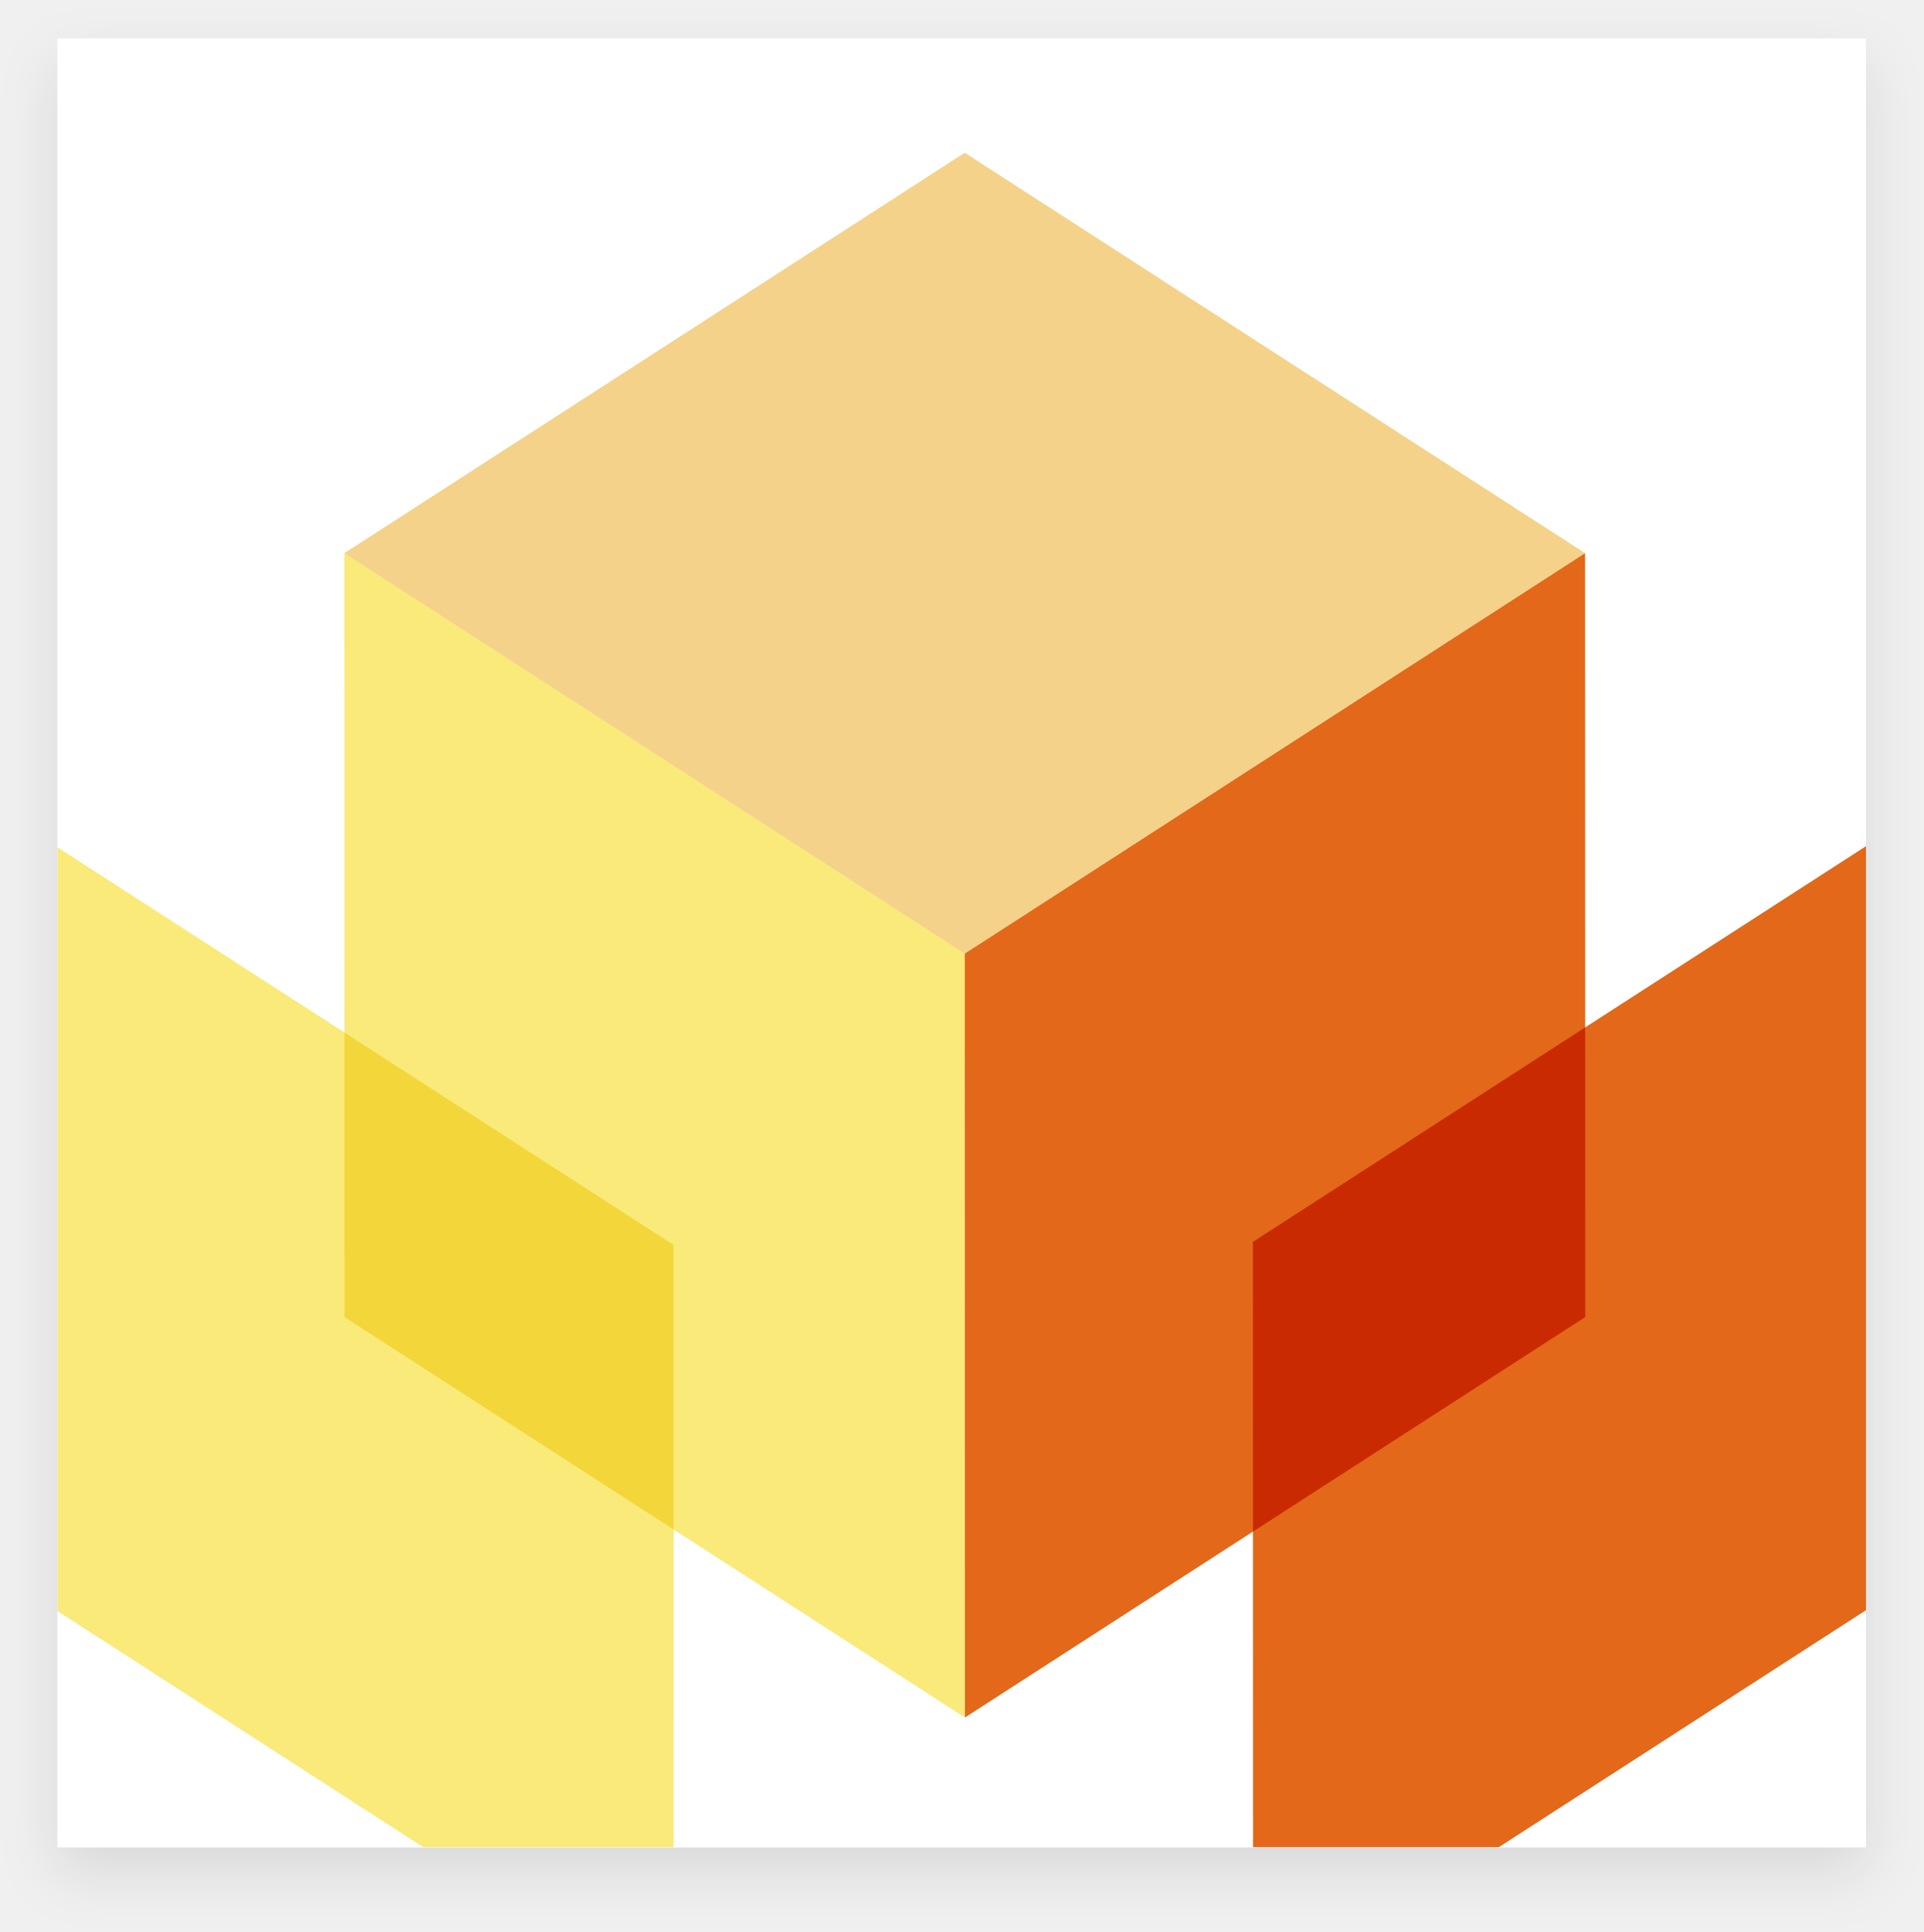
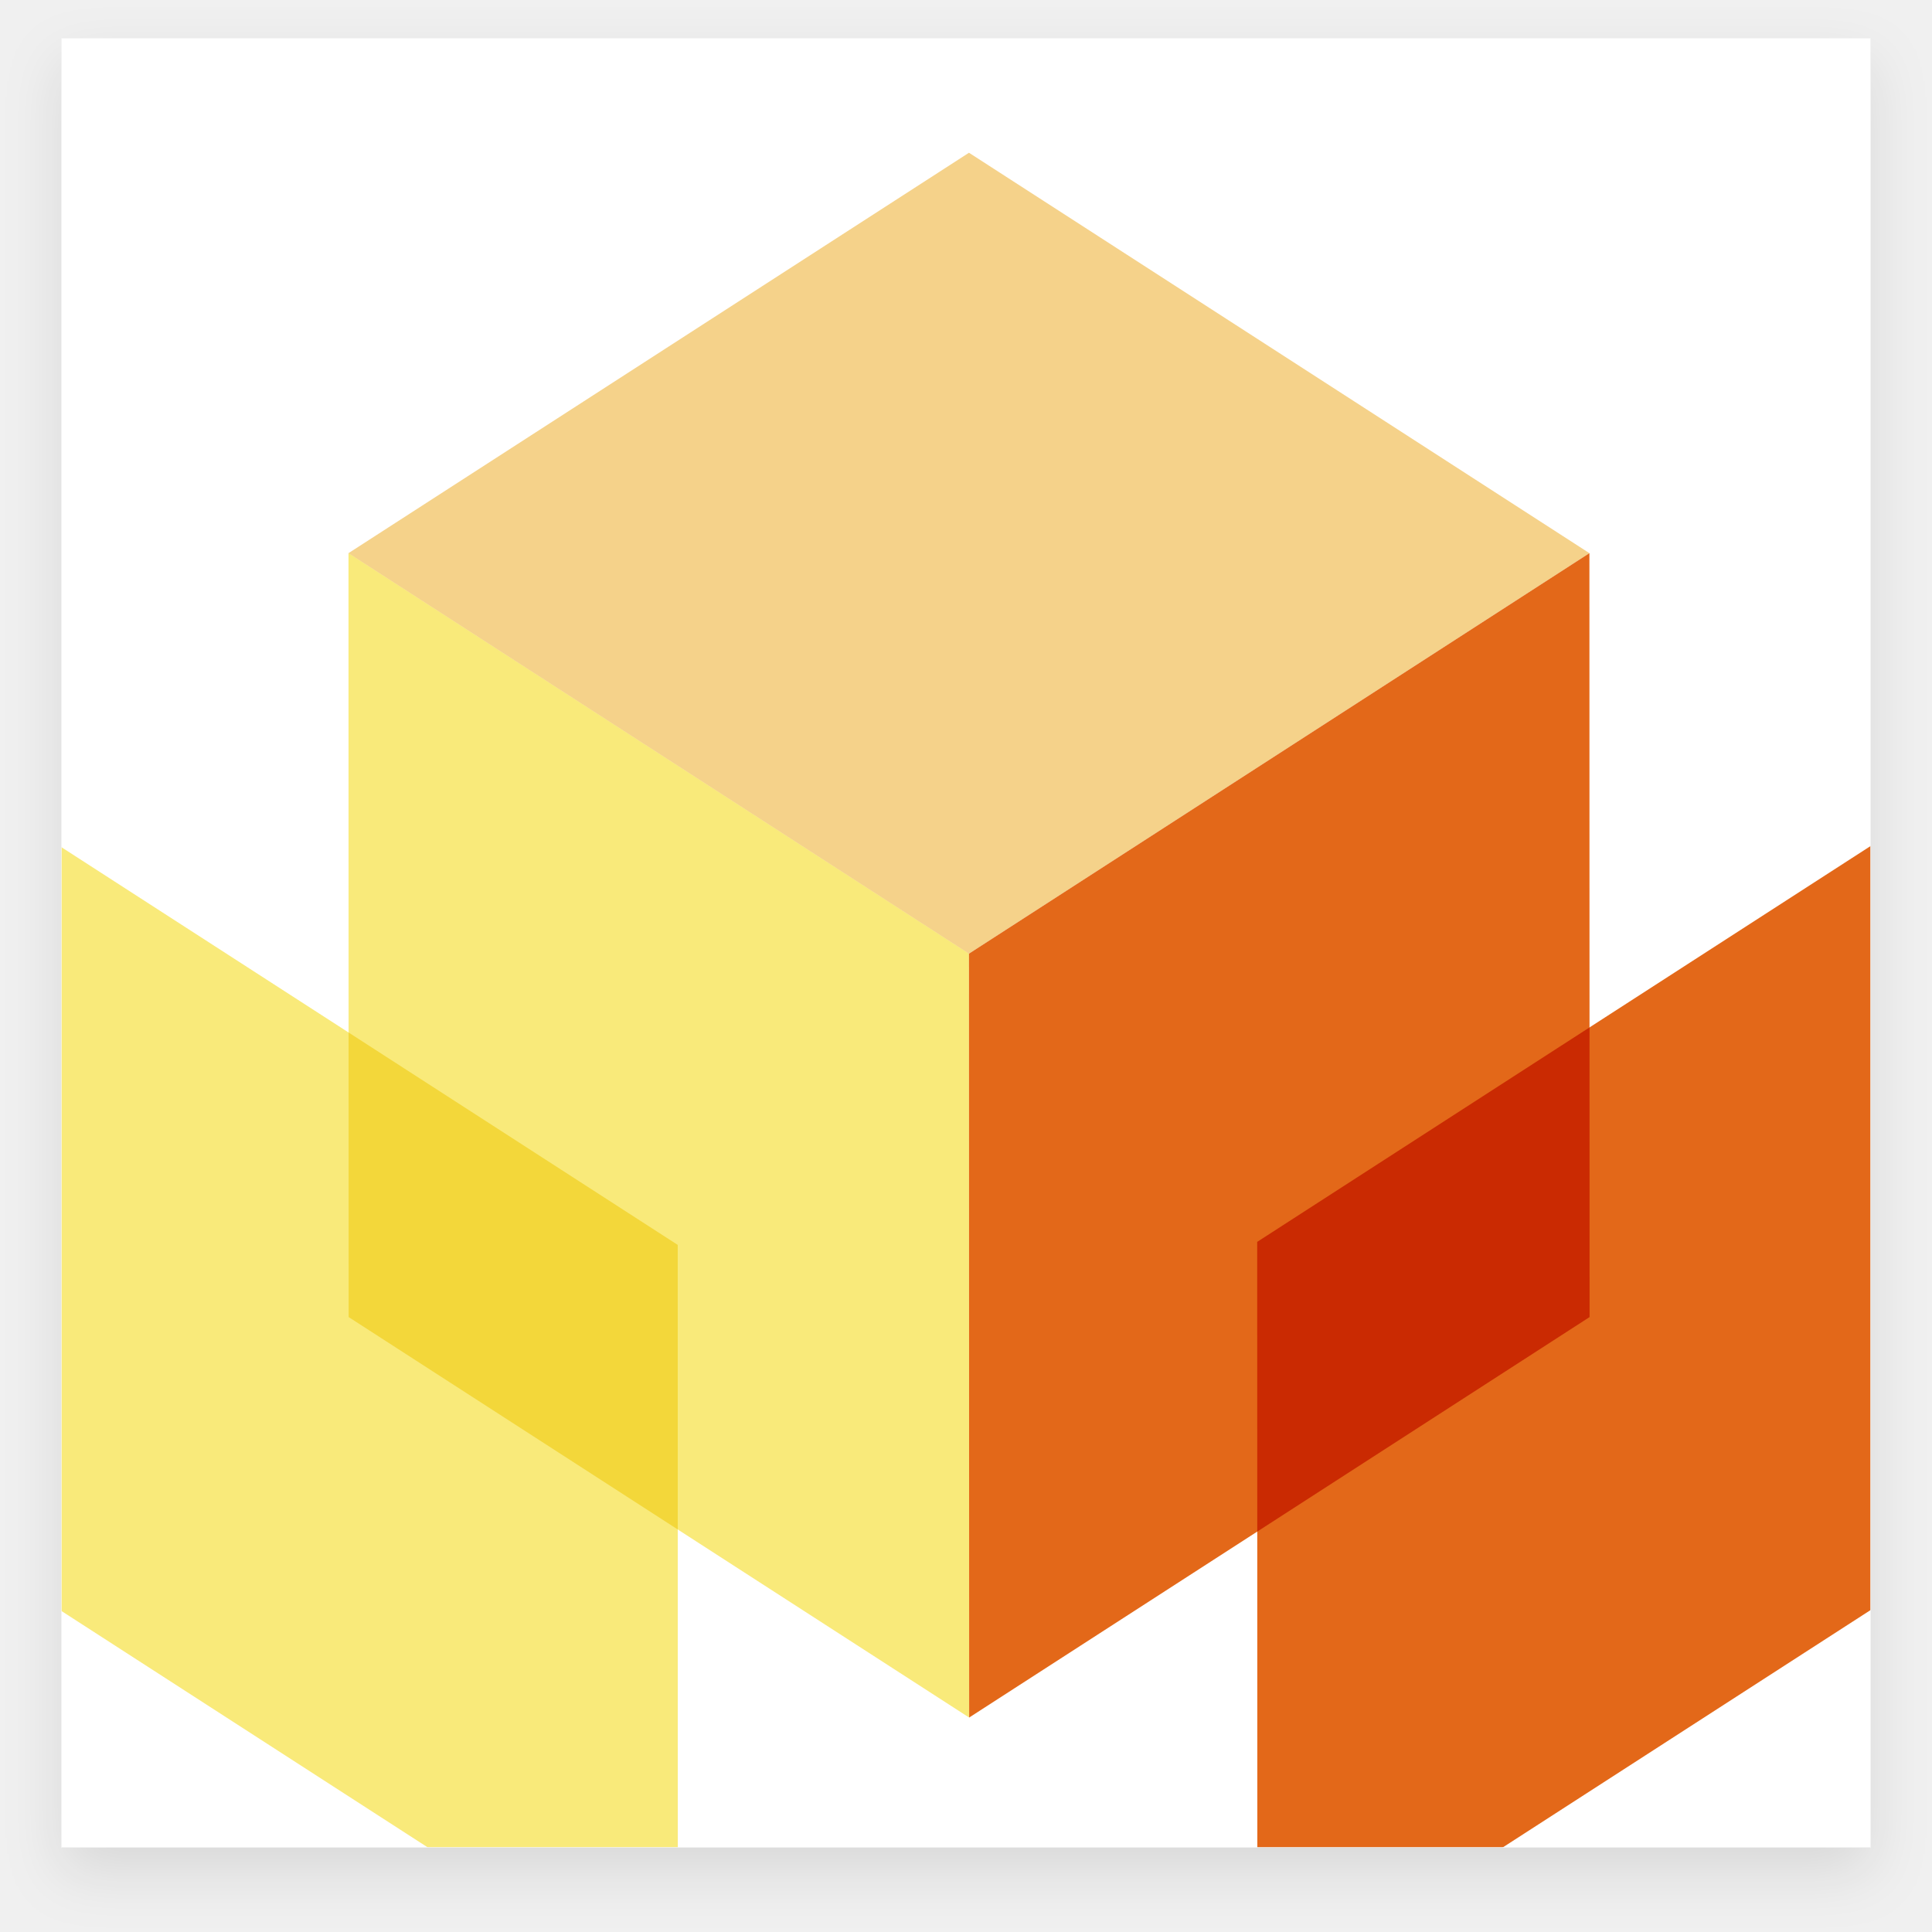
- <svg xmlns="http://www.w3.org/2000/svg" width="234" height="235" viewBox="0 0 234 235" fill="none">
+ <svg xmlns="http://www.w3.org/2000/svg" width="220" height="220" viewBox="0 0 234 235" fill="none">
  <g filter="url(#filter0_d_2_183)">
    <path d="M227 4.678H7V224.678H227V4.678Z" fill="white" />
    <mask id="mask0_2_183" style="mask-type:luminance" maskUnits="userSpaceOnUse" x="7" y="4" width="220" height="221">
      <path d="M227 4.678H7V224.678H227V4.678Z" fill="white" />
    </mask>
    <g mask="url(#mask0_2_183)">
      <path d="M117.362 115.997L41.888 67.285L117.362 18.58L192.829 67.285L117.362 115.997Z" fill="#F5D28A" />
      <g style="mix-blend-mode:multiply">
        <path d="M117.362 115.997L41.888 67.285L41.909 160.203L117.383 208.915L117.362 115.997Z" fill="#F9EA7A" />
      </g>
      <g style="mix-blend-mode:multiply">
        <path d="M81.935 151.424L6.461 102.719L6.482 195.637L81.949 244.342L81.935 151.424Z" fill="#F9EA7A" />
      </g>
      <path d="M117.362 115.997L192.829 67.285L192.85 160.203L117.383 208.915L117.362 115.997Z" fill="#E36819" />
      <g style="mix-blend-mode:multiply">
        <path d="M152.42 151.055L227.894 102.35L227.916 195.268L152.441 243.973L152.42 151.055Z" fill="#E36819" />
      </g>
    </g>
  </g>
  <defs>
    <filter id="filter0_d_2_183" x="0" y="0.678" width="234" height="234" filterUnits="userSpaceOnUse" color-interpolation-filters="sRGB">
      <feFlood flood-opacity="0" result="BackgroundImageFix" />
      <feColorMatrix in="SourceAlpha" type="matrix" values="0 0 0 0 0 0 0 0 0 0 0 0 0 0 0 0 0 0 127 0" result="hardAlpha" />
      <feOffset dy="3" />
      <feGaussianBlur stdDeviation="3.5" />
      <feComposite in2="hardAlpha" operator="out" />
      <feColorMatrix type="matrix" values="0 0 0 0 0 0 0 0 0 0 0 0 0 0 0 0 0 0 0.1 0" />
      <feBlend mode="normal" in2="BackgroundImageFix" result="effect1_dropShadow_2_183" />
      <feBlend mode="normal" in="SourceGraphic" in2="effect1_dropShadow_2_183" result="shape" />
    </filter>
  </defs>
</svg>
